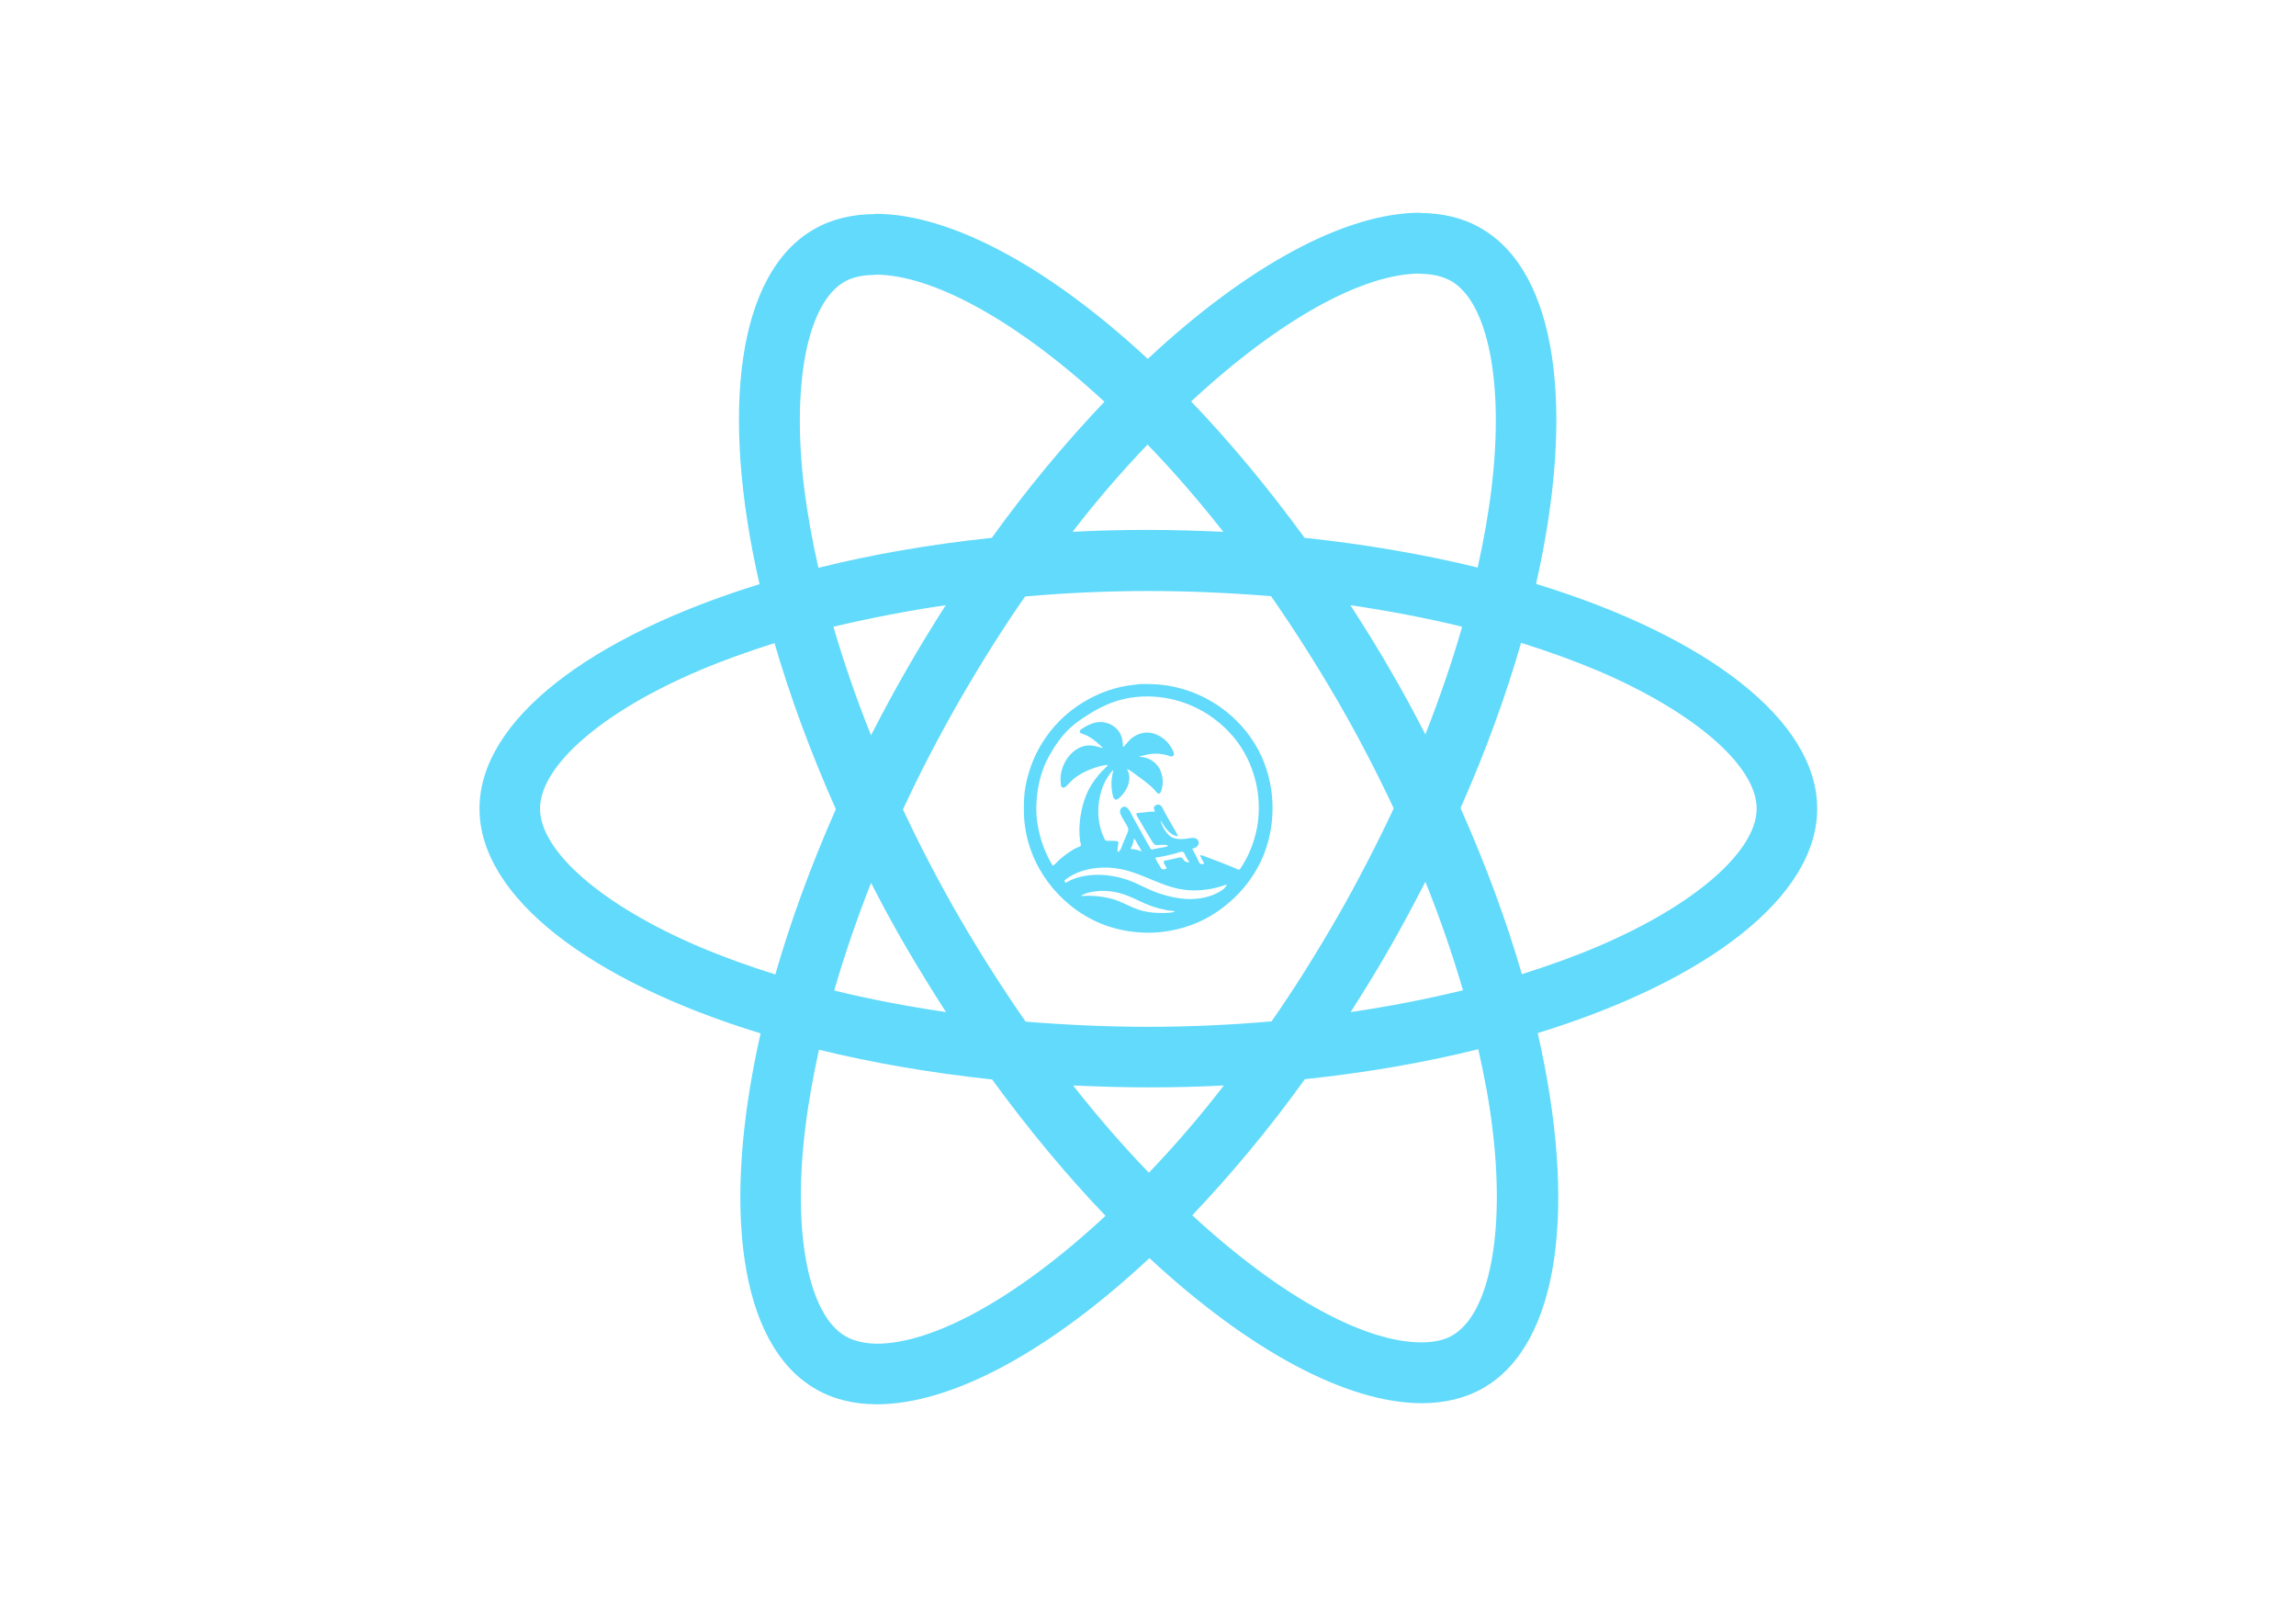
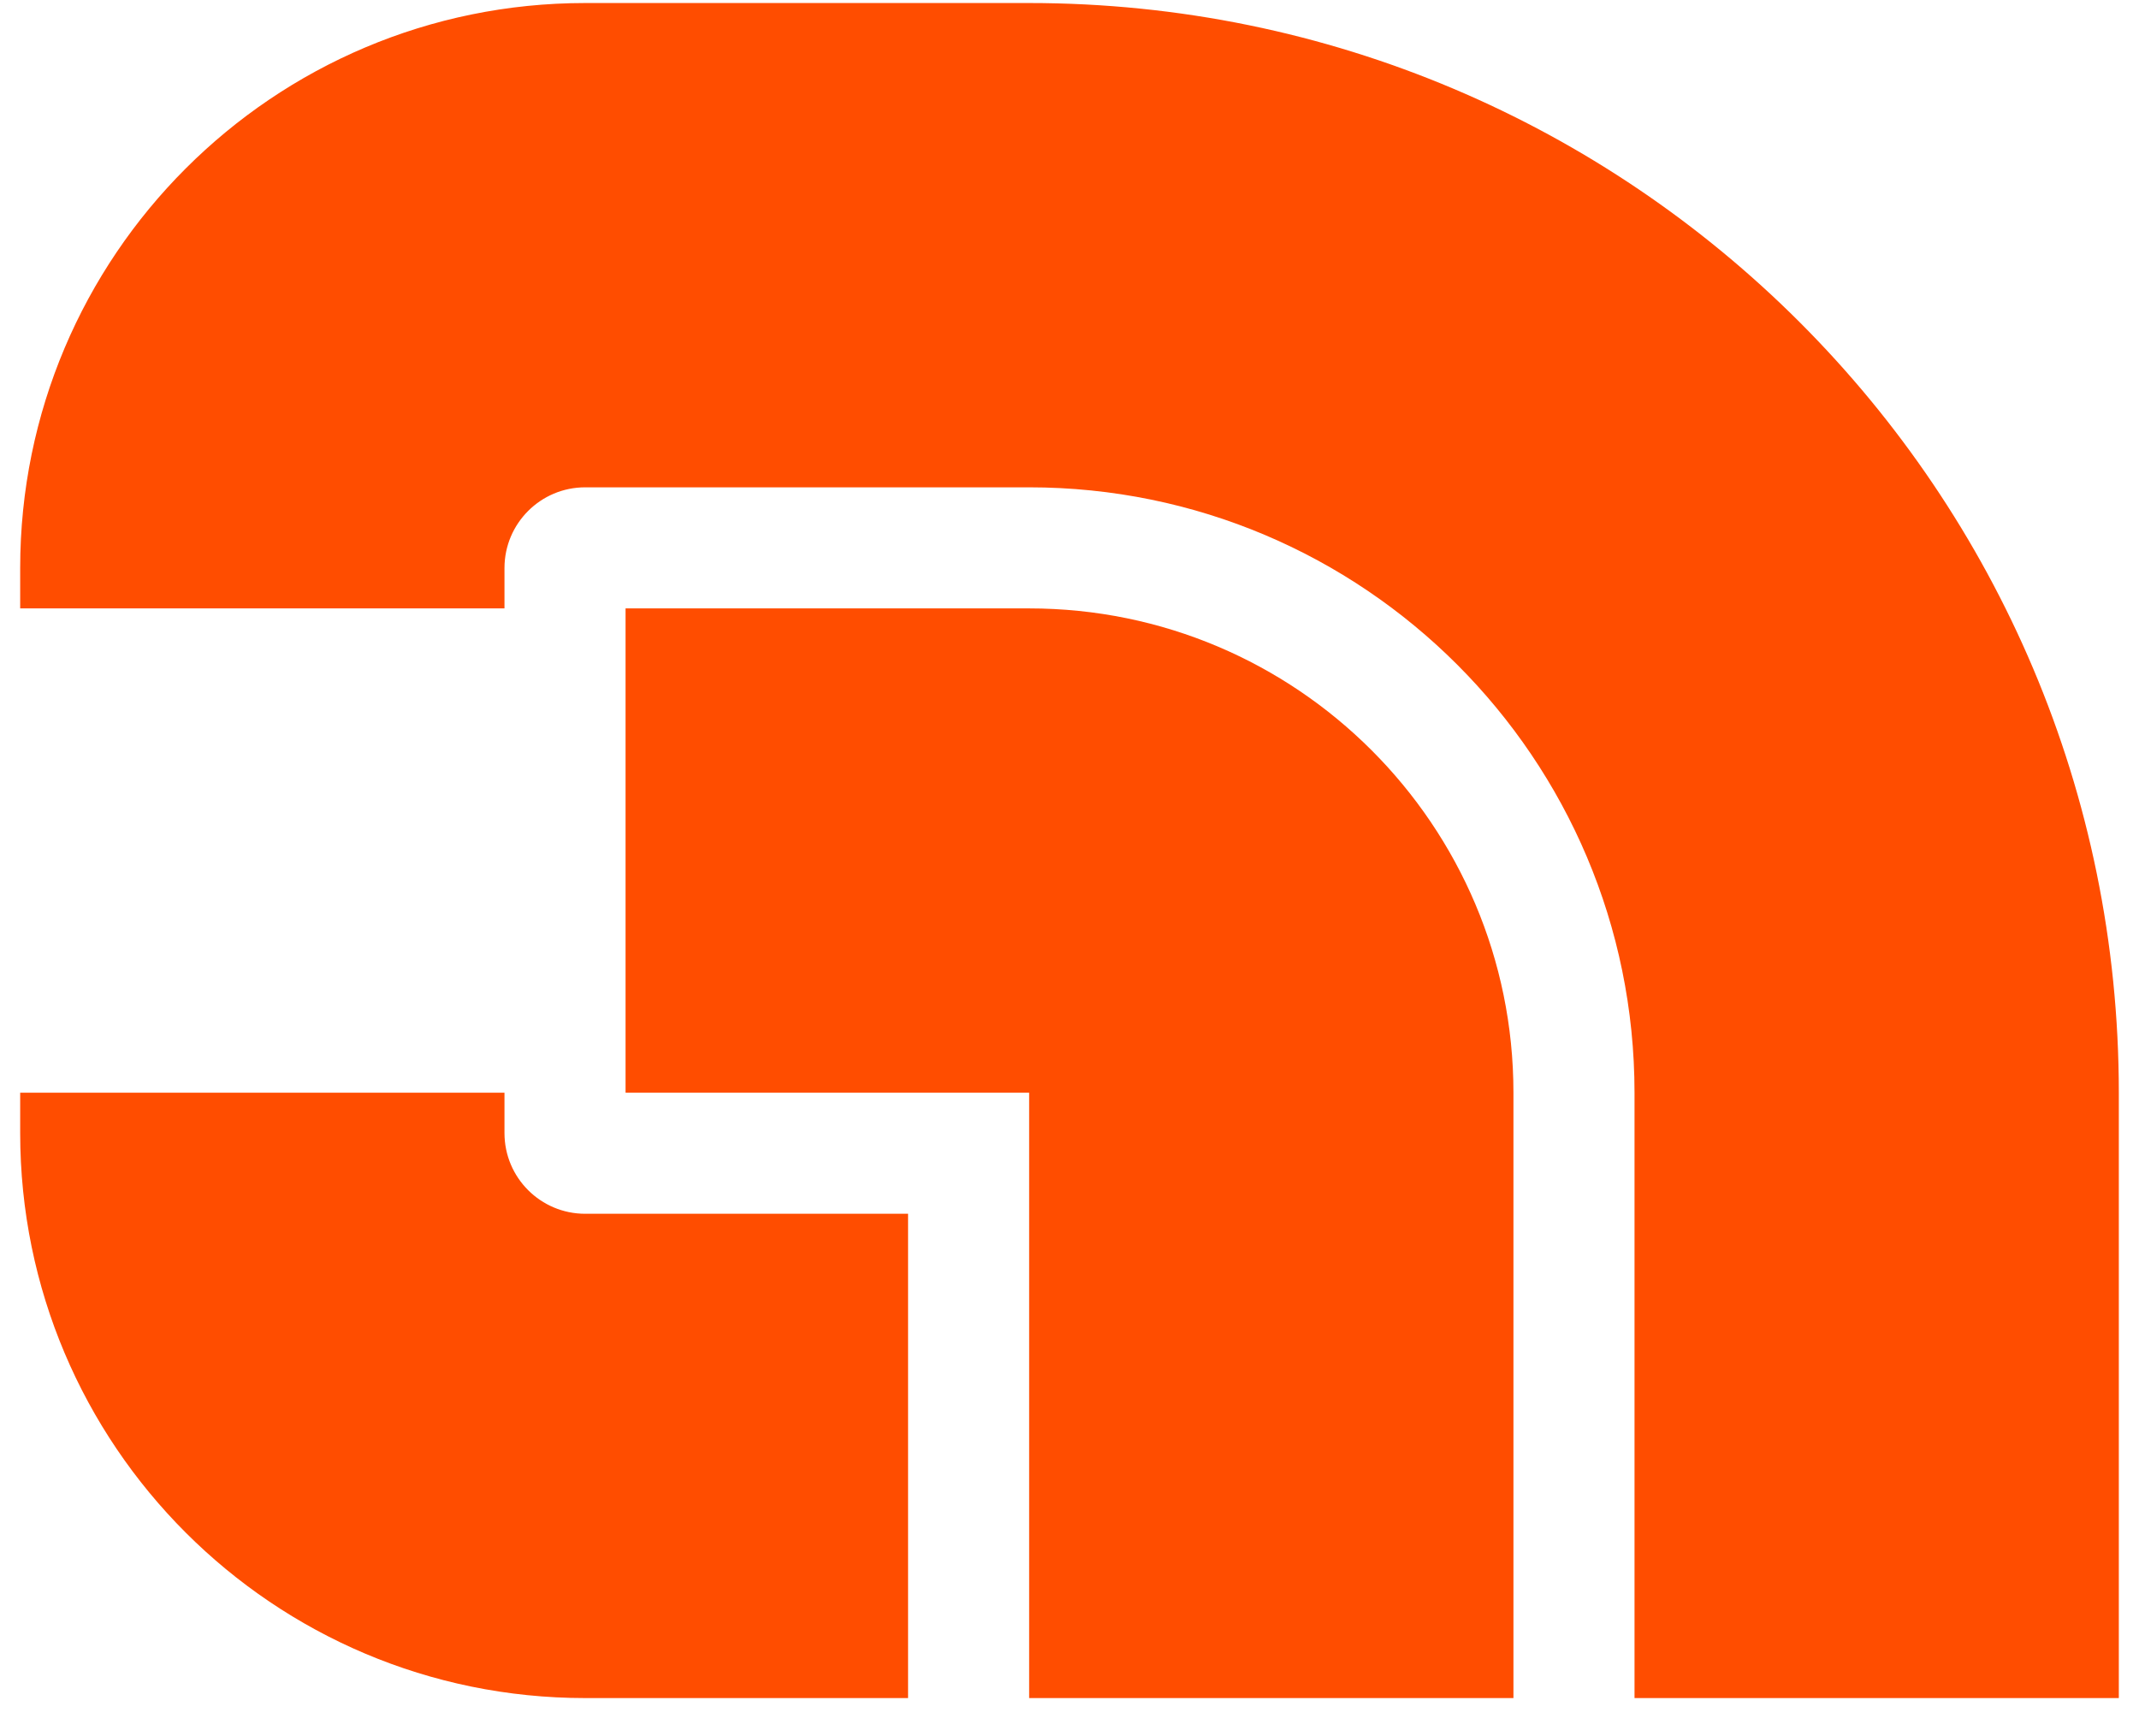
- <svg xmlns="http://www.w3.org/2000/svg" width="5355px" height="3786px" viewBox="0 0 5355 3786" version="1.1">
-   <g id="logo" stroke="none" fill="none" transform="translate(0.9778, 0)" fill-rule="evenodd" stroke-width="1">
-     <g id="Layer_1" transform="translate(1117.351, 496.0658)" fill="#61DAFB">
-       <g id="Group" fill-rule="nonzero">
-         <path d="M3119.934,1389.62 C3119.934,1182.926 2861.105,987.044 2464.277,865.571 C2555.853,461.087 2515.153,139.28 2335.817,36.251 C2294.481,12.084 2246.149,0.636 2193.366,0.636 L2193.366,142.46 C2222.619,142.46 2246.149,148.184 2265.863,158.995 C2352.351,208.602 2389.872,397.489 2360.619,640.434 C2353.623,700.216 2342.176,763.178 2328.186,827.412 C2203.541,796.885 2067.449,773.354 1924.362,758.09 C1838.51,640.434 1749.478,533.589 1659.81,440.099 C1867.127,247.397 2061.726,141.824 2194.002,141.824 L2194.002,0 C2019.117,0 1790.178,124.652 1558.695,340.886 C1327.212,125.924 1098.273,2.544 923.389,2.544 L923.389,144.368 C1055.029,144.368 1250.263,249.305 1457.58,440.735 C1368.548,534.225 1279.516,640.434 1194.936,758.09 C1051.213,773.354 915.121,796.885 790.477,828.048 C775.85,764.45 765.039,702.76 757.408,643.614 C727.518,400.669 764.403,211.782 850.255,161.539 C869.333,150.092 894.135,145.004 923.389,145.004 L923.389,3.18 C869.969,3.18 821.638,14.628 779.666,38.795 C600.966,141.824 560.901,462.995 653.113,866.207 C257.557,988.316 0,1183.562 0,1389.62 C0,1595.678 258.829,1792.197 655.657,1913.669 C564.081,2318.154 604.781,2639.961 784.117,2742.99 C825.453,2767.157 873.785,2778.605 927.204,2778.605 C1102.088,2778.605 1331.028,2653.952 1562.511,2437.718 C1793.994,2652.68 2022.933,2776.061 2197.817,2776.061 C2251.236,2776.061 2299.568,2764.613 2341.54,2740.446 C2520.24,2637.417 2560.305,2316.246 2468.093,1913.033 C2862.377,1791.561 3119.934,1595.678 3119.934,1389.62 L3119.934,1389.62 Z M2291.937,965.42 C2268.407,1047.462 2239.154,1132.048 2206.085,1216.633 C2180.011,1165.755 2152.665,1114.876 2122.776,1063.998 C2093.523,1013.119 2062.362,963.513 2031.2,915.178 C2121.504,928.534 2208.628,945.069 2291.937,965.42 Z M2000.675,1642.741 C1951.072,1728.599 1900.196,1810.004 1847.413,1885.686 C1752.658,1893.954 1656.63,1898.406 1559.967,1898.406 C1463.304,1898.406 1367.912,1893.954 1273.793,1886.322 C1221.01,1810.64 1169.498,1729.871 1119.895,1644.649 C1071.563,1561.335 1027.683,1476.75 987.619,1391.528 C1027.047,1306.307 1071.563,1221.085 1119.259,1137.772 C1168.862,1051.914 1219.738,970.508 1272.521,894.826 C1367.276,886.559 1463.304,882.107 1559.967,882.107 C1656.63,882.107 1752.022,886.559 1846.141,894.19 C1898.924,969.872 1950.436,1050.642 2000.039,1135.864 C2048.371,1219.177 2092.251,1303.763 2132.315,1388.984 C2092.251,1474.206 2048.371,1559.428 2000.675,1642.741 Z M2206.085,1560.063 C2240.425,1645.285 2269.679,1730.507 2293.845,1813.184 C2210.536,1833.536 2122.776,1850.707 2031.836,1864.063 C2062.998,1815.092 2094.159,1764.85 2123.412,1713.335 C2152.665,1662.457 2180.011,1610.942 2206.085,1560.063 Z M1561.239,2238.656 C1502.096,2177.602 1442.954,2109.552 1384.447,2035.142 C1441.682,2037.686 1500.188,2039.594 1559.331,2039.594 C1618.474,2039.594 1678.252,2038.322 1736.123,2035.142 C1678.888,2109.552 1619.746,2177.602 1561.239,2238.656 Z M1088.098,1864.063 C997.794,1850.707 910.67,1834.172 827.361,1813.82 C850.891,1731.779 880.144,1647.193 913.213,1562.607 C939.287,1613.486 966.633,1664.365 996.522,1715.243 C1026.411,1766.122 1056.936,1815.728 1088.098,1864.063 Z M1558.059,540.585 C1617.202,601.639 1676.344,669.689 1734.851,744.099 C1677.616,741.555 1619.11,739.647 1559.967,739.647 C1500.824,739.647 1441.046,740.919 1383.175,744.099 C1440.41,669.689 1499.552,601.639 1558.059,540.585 Z M1087.462,915.178 C1056.301,964.148 1025.139,1014.391 995.886,1065.906 C966.633,1116.784 939.287,1167.663 913.213,1218.541 C878.873,1133.32 849.619,1048.098 825.453,965.42 C908.762,945.705 996.522,928.534 1087.462,915.178 Z M511.934,1711.427 C286.81,1615.394 141.179,1489.47 141.179,1389.62 C141.179,1289.771 286.81,1163.211 511.934,1067.814 C566.625,1044.282 626.403,1023.295 688.09,1003.579 C724.339,1128.232 772.034,1257.972 831.177,1390.892 C772.67,1523.177 725.61,1652.281 689.998,1776.297 C627.039,1756.582 567.261,1734.959 511.934,1711.427 Z M854.071,2620.245 C767.583,2570.639 730.062,2381.752 759.315,2138.807 C766.311,2079.025 777.758,2016.062 791.748,1951.828 C916.393,1982.355 1052.485,2005.887 1195.572,2021.15 C1281.424,2138.807 1370.456,2245.652 1460.124,2339.141 C1252.807,2531.844 1058.208,2637.417 925.932,2637.417 C897.315,2636.781 873.149,2631.057 854.071,2620.245 L854.071,2620.245 Z M2362.526,2135.627 C2392.416,2378.572 2355.531,2567.459 2269.679,2617.701 C2250.601,2629.149 2225.799,2634.237 2196.545,2634.237 C2064.905,2634.237 1869.671,2529.3 1662.354,2337.869 C1751.386,2244.38 1840.418,2138.171 1924.998,2020.514 C2068.721,2005.251 2204.813,1981.719 2329.457,1950.556 C2344.084,2014.791 2355.531,2076.481 2362.526,2135.627 L2362.526,2135.627 Z M2607.364,1711.427 C2552.673,1734.959 2492.895,1755.946 2431.208,1775.661 C2394.959,1651.009 2347.264,1521.269 2288.121,1388.348 C2346.628,1256.064 2393.688,1126.96 2429.3,1002.943 C2492.259,1022.659 2552.037,1044.282 2608,1067.814 C2833.124,1163.847 2978.755,1289.771 2978.755,1389.62 C2978.755,1489.47 2832.488,1616.03 2607.364,1711.427 L2607.364,1711.427 Z" id="Shape" />
-       </g>
-       <path d="M1537.378,1099.483 C1545.027,1098.477 1553.107,1099.162 1560.816,1099.162 C1589.375,1099.162 1617.414,1103.603 1644.738,1112.019 C1679.61,1122.761 1712.09,1139.935 1740.757,1162.53 C1775.894,1190.223 1805.008,1226.547 1823.69,1267.313 C1858.642,1343.584 1858.386,1436.017 1822.577,1511.966 C1799.423,1561.073 1762.278,1602.174 1717.319,1632.147 C1680.636,1656.602 1637.733,1671.571 1594.082,1676.871 C1538.521,1683.618 1478.454,1673.759 1428.506,1648.109 C1334.74,1599.956 1270.993,1503.042 1269.732,1396.835 C1269.489,1376.359 1269.807,1355.76 1273.855,1335.483 C1280.447,1302.459 1291.94,1270.537 1309.202,1241.56 C1327.874,1210.214 1351.993,1182.552 1380.875,1160.25 C1414.745,1134.096 1454.109,1115.285 1495.795,1105.714 C1505.553,1103.474 1515.35,1102.202 1525.194,1100.998 L1528.67,1100.575 C1531.569,1100.222 1534.471,1099.865 1537.378,1099.483 Z M1440.288,1582.053 C1427.386,1583.439 1413.778,1585.791 1402.705,1593.051 C1405.197,1593.651 1408.055,1593.055 1410.655,1593.051 C1416.901,1593.04 1423.207,1592.805 1429.447,1593.079 C1445.067,1593.766 1461.342,1596.269 1476.426,1600.412 C1488.014,1603.595 1498.773,1608.627 1509.545,1613.664 L1512.239,1614.923 C1518.527,1617.854 1524.844,1620.735 1531.356,1623.199 C1550.985,1630.626 1570.524,1632.934 1591.345,1632.934 L1593.252,1632.933 C1603.099,1632.92 1612.867,1632.729 1622.424,1630.034 C1617.115,1627.201 1609.514,1627.733 1603.632,1626.553 C1590.871,1623.992 1578.323,1620.866 1566.049,1616.479 C1546.69,1609.559 1528.857,1599.168 1509.673,1591.908 C1487.816,1583.637 1463.594,1579.55 1440.288,1582.053 Z M1459.803,1527.061 C1434.235,1527.061 1408.376,1531.573 1385.358,1543.194 C1379.782,1546.01 1374.481,1549.365 1369.458,1553.083 C1367.927,1554.216 1365.213,1555.672 1364.647,1557.643 C1364.073,1559.641 1366.125,1561.315 1367.289,1562.594 C1373.043,1559.522 1378.509,1556.271 1384.636,1553.938 C1424.261,1538.859 1472.298,1542.02 1511.842,1555.846 C1531.562,1562.742 1549.732,1573.054 1568.94,1581.141 C1590.422,1590.185 1612.363,1596.049 1635.434,1599.056 C1662.648,1602.602 1693.675,1599.728 1718.552,1587.426 C1727.293,1583.104 1739.429,1576.516 1743.125,1566.945 C1738.56,1567.344 1734.453,1569.304 1730.116,1570.655 C1723.219,1572.803 1716.24,1574.624 1709.156,1576.046 C1685.145,1580.865 1659.612,1581.86 1635.434,1577.486 C1610.812,1573.033 1588.074,1563.725 1565.311,1554.267 L1562.275,1553.005 C1550.637,1548.168 1538.971,1543.347 1527.02,1539.168 C1505.554,1531.662 1482.548,1527.061 1459.803,1527.061 Z M1504.614,1133.608 C1473.965,1140.391 1446.51,1153.598 1420.051,1170.248 C1404.69,1179.913 1389.996,1189.815 1376.685,1202.255 C1356.89,1220.756 1341.761,1243.243 1328.567,1266.73 C1314.972,1290.929 1306.255,1319.132 1302.042,1346.497 C1297.909,1373.344 1297.228,1401.571 1301.963,1428.44 C1307.881,1462.032 1319.145,1493.555 1336.933,1522.71 C1342.911,1519.913 1347.155,1513.536 1352.111,1509.24 C1362.119,1500.567 1372.626,1492.528 1383.913,1485.59 C1388.091,1483.022 1392.384,1481.028 1396.923,1479.201 C1398.635,1478.511 1401.434,1477.881 1402.24,1475.997 C1403.521,1473.005 1401.152,1467.798 1400.745,1464.698 C1399.584,1455.831 1398.883,1446.814 1399.102,1437.867 C1399.738,1411.81 1404.598,1385.389 1413.853,1361 C1420.826,1342.623 1431.48,1325.938 1444.101,1310.964 C1448.383,1305.883 1452.936,1301.154 1457.635,1296.462 C1458.213,1295.884 1458.821,1295.324 1459.436,1294.767 L1460.176,1294.098 C1462.275,1292.204 1464.361,1290.279 1465.585,1287.759 C1456.523,1287.765 1447.46,1290.383 1438.843,1293.041 C1420.279,1298.766 1402.196,1307.262 1386.804,1319.249 C1379.783,1324.718 1374.641,1331.885 1368.001,1337.64 C1365.965,1339.406 1362.316,1341.772 1359.502,1340.44 C1355.25,1338.428 1355.906,1330.045 1355.419,1326.193 C1353.545,1311.373 1359.149,1292.629 1366.27,1279.783 C1377.702,1259.161 1398.84,1241.553 1423.665,1242.168 C1434.386,1242.433 1443.771,1246.165 1454.021,1248.601 C1451.422,1244.902 1447.937,1242.206 1444.625,1239.174 C1436.509,1231.745 1427.632,1224.959 1417.883,1219.827 C1415.268,1218.45 1412.519,1217.434 1409.75,1216.46 L1408.087,1215.878 C1407.256,1215.587 1406.424,1215.294 1405.596,1214.991 C1403.513,1214.228 1400.891,1213.179 1400.108,1210.861 C1398.657,1206.567 1406.375,1202.59 1409.21,1200.78 C1420.168,1193.78 1433.605,1188.023 1446.793,1187.698 C1467.403,1187.192 1487.541,1198.648 1496.031,1218.144 C1499.419,1225.924 1500.098,1234.211 1500.709,1242.527 L1500.823,1244.086 C1500.881,1244.866 1500.939,1245.646 1501,1246.425 C1507.473,1241.139 1512.026,1233.359 1518.347,1227.697 C1533.128,1214.455 1553.359,1208.576 1572.554,1214.537 C1589.901,1219.924 1604.977,1231.916 1613.851,1247.876 C1616.172,1252.051 1622.649,1262.256 1617.97,1266.415 C1614.308,1269.671 1609.663,1267.134 1605.801,1265.783 C1601.812,1264.39 1597.644,1263.691 1593.514,1262.861 C1583.011,1260.752 1570.793,1260.971 1560.267,1262.825 C1553.461,1264.023 1546.81,1266.45 1540.029,1267.455 L1540.029,1268.905 C1558.571,1269.059 1576.507,1279.656 1585.655,1295.736 C1589.445,1302.398 1591.338,1310.023 1592.79,1317.491 C1594.586,1326.721 1593.324,1336.776 1590.806,1345.772 C1589.962,1348.788 1588.43,1353.901 1584.83,1354.596 C1582.285,1355.087 1580.124,1352.548 1578.671,1350.837 C1574.863,1346.351 1571.24,1342.087 1566.772,1338.213 C1555.466,1328.414 1543.512,1319.375 1531.356,1310.659 C1524.902,1306.031 1517.833,1300.014 1510.396,1297.186 C1512.487,1302.232 1514.535,1306.923 1515.247,1312.415 C1517.338,1328.568 1510.588,1343.773 1500.455,1355.924 C1497.363,1359.633 1494.056,1363.368 1490.159,1366.249 C1488.543,1367.444 1486.515,1369.004 1484.377,1368.667 C1477.674,1367.606 1476.876,1357.484 1475.848,1352.298 C1472.367,1334.734 1473.765,1317.29 1478.595,1300.087 C1474.298,1302.27 1471.192,1307.046 1468.494,1310.964 C1462.558,1319.586 1457.408,1328.705 1453.714,1338.52 C1439.005,1377.62 1439.147,1423.417 1458.202,1461.058 C1460.33,1465.262 1463.559,1464.698 1467.753,1464.698 C1472.809,1464.698 1477.913,1464.444 1482.931,1465.115 C1484.884,1465.376 1487.596,1465.144 1489.142,1466.585 C1490.993,1468.313 1490.006,1471.274 1489.58,1473.4 C1488.389,1479.341 1487.991,1484.742 1487.991,1490.803 C1495.902,1489.575 1498.095,1476.869 1500.899,1470.499 C1504.077,1463.283 1507.311,1456.06 1510.251,1448.744 C1511.696,1445.149 1513.63,1441.129 1513.122,1437.142 C1512.553,1432.661 1509.321,1427.91 1507.069,1424.089 C1502.806,1416.857 1497.961,1409.415 1494.823,1401.609 C1492.314,1395.369 1494.65,1387.571 1501.724,1385.342 C1505.625,1384.112 1509.788,1386.524 1512.327,1389.349 C1515.933,1393.361 1518.674,1398.7 1521.268,1403.887 L1522.006,1405.364 C1522.986,1407.324 1523.955,1409.242 1524.953,1411.036 L1555.106,1465.423 C1557.667,1470.028 1560.233,1474.629 1562.853,1479.201 C1563.875,1480.985 1564.916,1483.739 1567.009,1484.5 C1568.874,1485.177 1571.422,1484.214 1573.276,1483.842 C1578.091,1482.876 1582.899,1481.833 1587.732,1480.959 C1593.522,1479.911 1602.35,1480.107 1606.523,1475.575 C1600.419,1473.638 1593.363,1473.753 1587.009,1474.189 C1586.223,1474.243 1585.42,1474.344 1584.609,1474.451 L1583.912,1474.543 C1581.004,1474.924 1578.034,1475.228 1575.456,1473.587 C1570.236,1470.264 1566.767,1462.589 1563.574,1457.446 C1555.701,1444.765 1548.283,1431.892 1540.744,1419.013 C1538.341,1414.907 1535.866,1410.833 1533.536,1406.685 C1532.636,1405.081 1531.301,1402.967 1532.591,1401.199 C1533.932,1399.36 1536.841,1399.234 1539.486,1399.229 L1540.639,1399.229 C1541.481,1399.227 1542.264,1399.213 1542.92,1399.126 C1553.681,1397.708 1564.591,1396.533 1575.445,1396.533 C1574.6,1393.589 1572.184,1390.261 1572.956,1387.109 C1574.685,1380.056 1584.815,1377.849 1589.526,1382.91 C1592.688,1386.307 1594.526,1390.983 1596.584,1395.083 C1599.299,1400.494 1602.391,1405.726 1605.299,1411.036 C1610.389,1420.333 1615.948,1429.375 1621.182,1438.592 C1621.649,1439.416 1622.132,1440.235 1622.62,1441.053 L1623.353,1442.281 C1625.556,1445.967 1627.742,1449.687 1628.929,1453.82 C1610.75,1452.987 1597.104,1431.847 1589.177,1417.562 C1588.545,1419.85 1589.573,1421.891 1590.394,1424.089 C1592.102,1428.654 1594.143,1433.001 1596.712,1437.142 C1600.381,1443.055 1604.586,1449.144 1610.137,1453.437 C1619.988,1461.054 1632.977,1461.097 1644.83,1460.282 C1652.43,1459.759 1661.927,1456.293 1669.404,1458.645 C1676.868,1460.993 1679.872,1469.239 1675.439,1475.574 C1672.119,1480.32 1667.687,1482.112 1662.176,1482.827 C1666.073,1491.201 1671.179,1498.974 1674.879,1507.482 C1676.421,1511.027 1678.028,1516.459 1681.722,1518.329 C1684.181,1519.573 1687.705,1518.414 1690.364,1518.359 C1687.695,1511.286 1682.699,1505.284 1680.245,1498.055 C1687.726,1498.398 1694.962,1502.309 1701.928,1504.805 C1717.739,1510.47 1733.32,1516.744 1748.907,1523 C1754.465,1525.23 1760.055,1527.438 1765.531,1529.862 C1767.534,1530.749 1770.308,1532.822 1772.523,1531.546 C1774.33,1530.504 1775.499,1528.019 1776.613,1526.336 C1779.73,1521.627 1782.553,1516.738 1785.35,1511.833 C1796.549,1492.19 1804.763,1470.666 1810.25,1448.744 C1828.35,1376.443 1812.823,1296.668 1769.329,1236.273 C1752.618,1213.069 1731.602,1193.008 1708.433,1176.395 C1650.449,1134.821 1574.377,1118.171 1504.614,1133.608 Z M1623.147,1494.16 C1607.776,1498.175 1591.935,1501.813 1576.167,1503.856 C1578.241,1510.929 1583.308,1517.808 1587.018,1524.161 C1588.452,1526.617 1589.986,1529.906 1592.82,1530.972 C1596.021,1532.176 1599.889,1530.222 1602.91,1529.237 C1601.511,1525.403 1599.158,1521.954 1597.232,1518.359 C1596.438,1516.877 1595.21,1515.122 1595.864,1513.362 C1597.101,1510.037 1602.235,1510.232 1605.078,1509.655 C1612.571,1508.132 1619.986,1506.231 1627.484,1504.726 C1630.246,1504.172 1634.092,1502.669 1636.869,1503.597 C1640.506,1504.813 1641.615,1509.156 1644.259,1511.547 C1647.29,1514.289 1651.823,1514.71 1655.671,1515.459 C1653.323,1510.165 1649.42,1505.533 1646.918,1500.23 C1645.463,1497.146 1644.268,1492.609 1641.082,1490.827 C1636.694,1488.371 1627.632,1492.988 1623.147,1494.16 Z M1526.297,1458.896 C1525.573,1468.09 1522.758,1475.57 1518.347,1483.552 C1523.402,1484.193 1528.559,1484.421 1533.525,1485.654 C1537.246,1486.578 1540.676,1488.34 1544.366,1489.353 C1542.393,1483.945 1538.732,1479.12 1535.896,1474.125 C1533.032,1469.083 1530.469,1462.956 1526.297,1458.896 Z" id="Combined-Shape-Copy" fill-rule="nonzero" />
-     </g>
-   </g>
+ <svg xmlns="http://www.w3.org/2000/svg" width="53" height="43" viewBox="0 0 53 43" fill="none">
+   <path d="M37.5 27.075C37.5 20.448 32.127 15.075 25.5 15.075H15.5V27.075H25.5V42.075H37.5V27.075Z" fill="#FF4D00" />
+   <path d="M0.5 28.075C0.5 35.807 6.768 42.075 14.5 42.075L22.5 42.075L22.5 30.075H14.5C13.395 30.075 12.5 29.18 12.5 28.075V27.075L0.5 27.075L0.5 28.075Z" fill="#FF4D00" />
+   <path d="M25.5 0.075C40.412 0.075 52.5 12.164 52.5 27.075V42.075H40.5V27.075C40.5 18.791 33.784 12.075 25.5 12.075H14.5C13.395 12.075 12.5 12.971 12.5 14.075V15.075H0.5V14.075C0.5 6.343 6.768 0.075 14.5 0.075H25.5Z" fill="#FF4D00" />
</svg>
